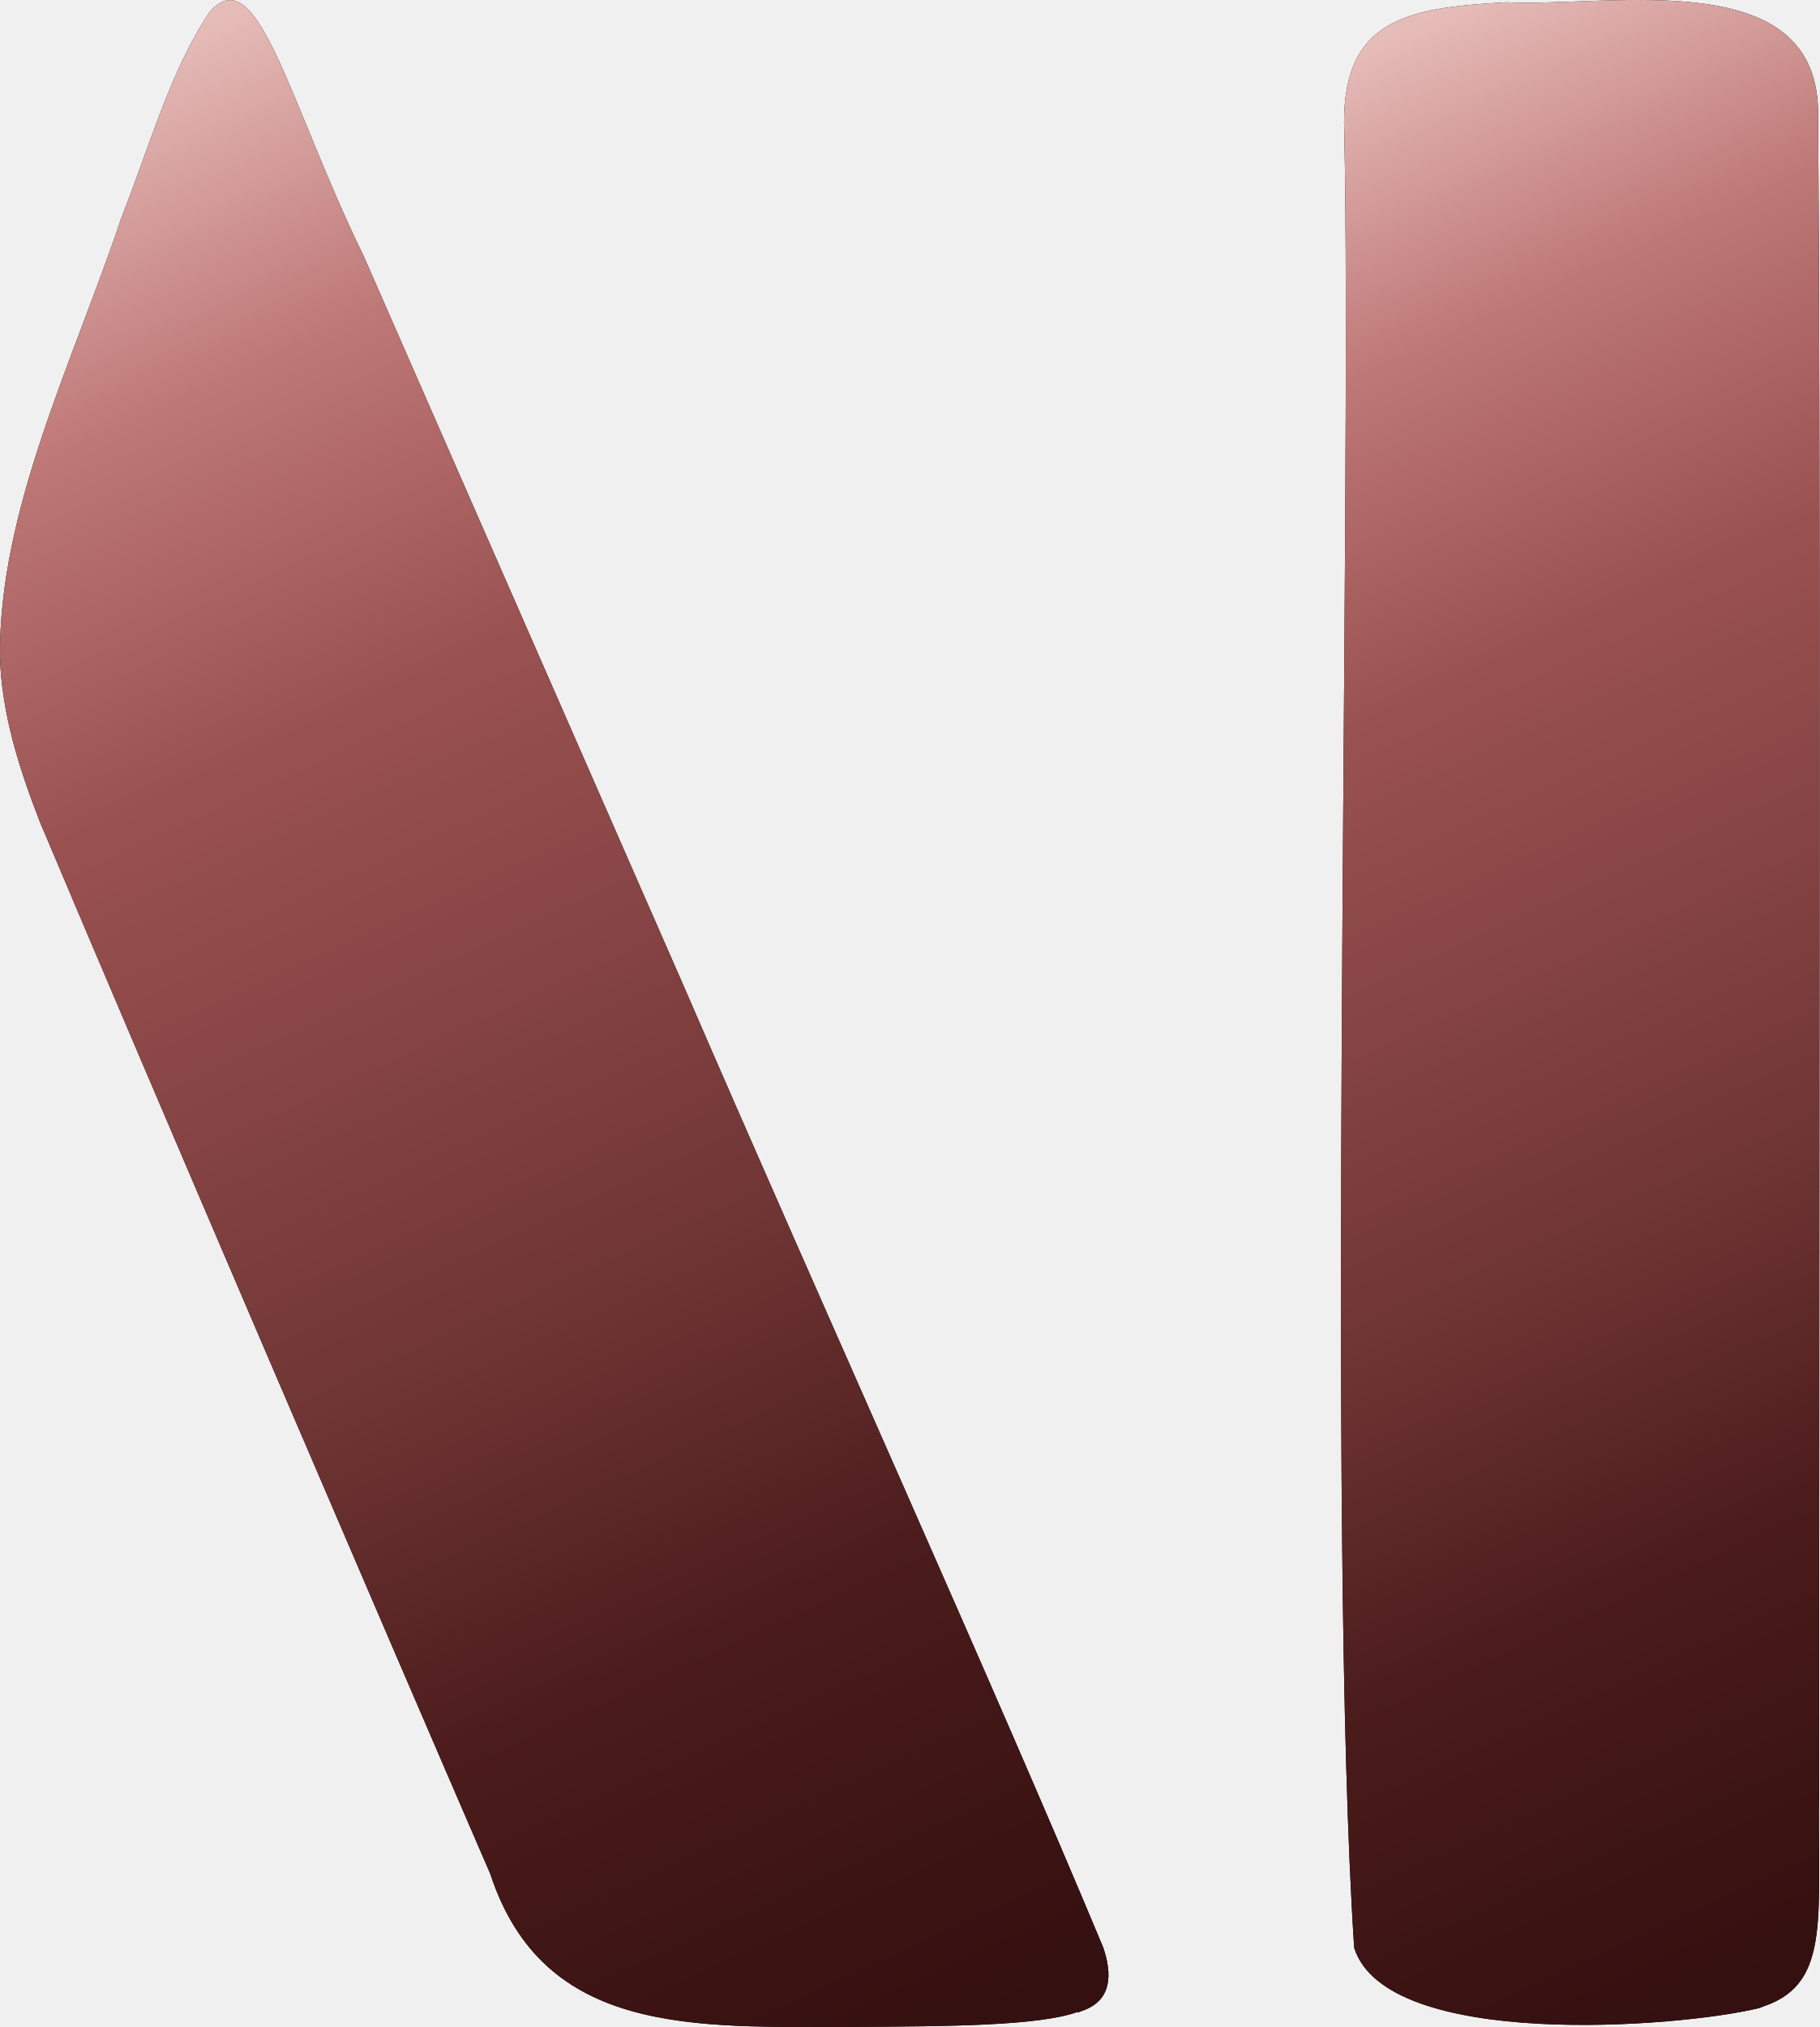
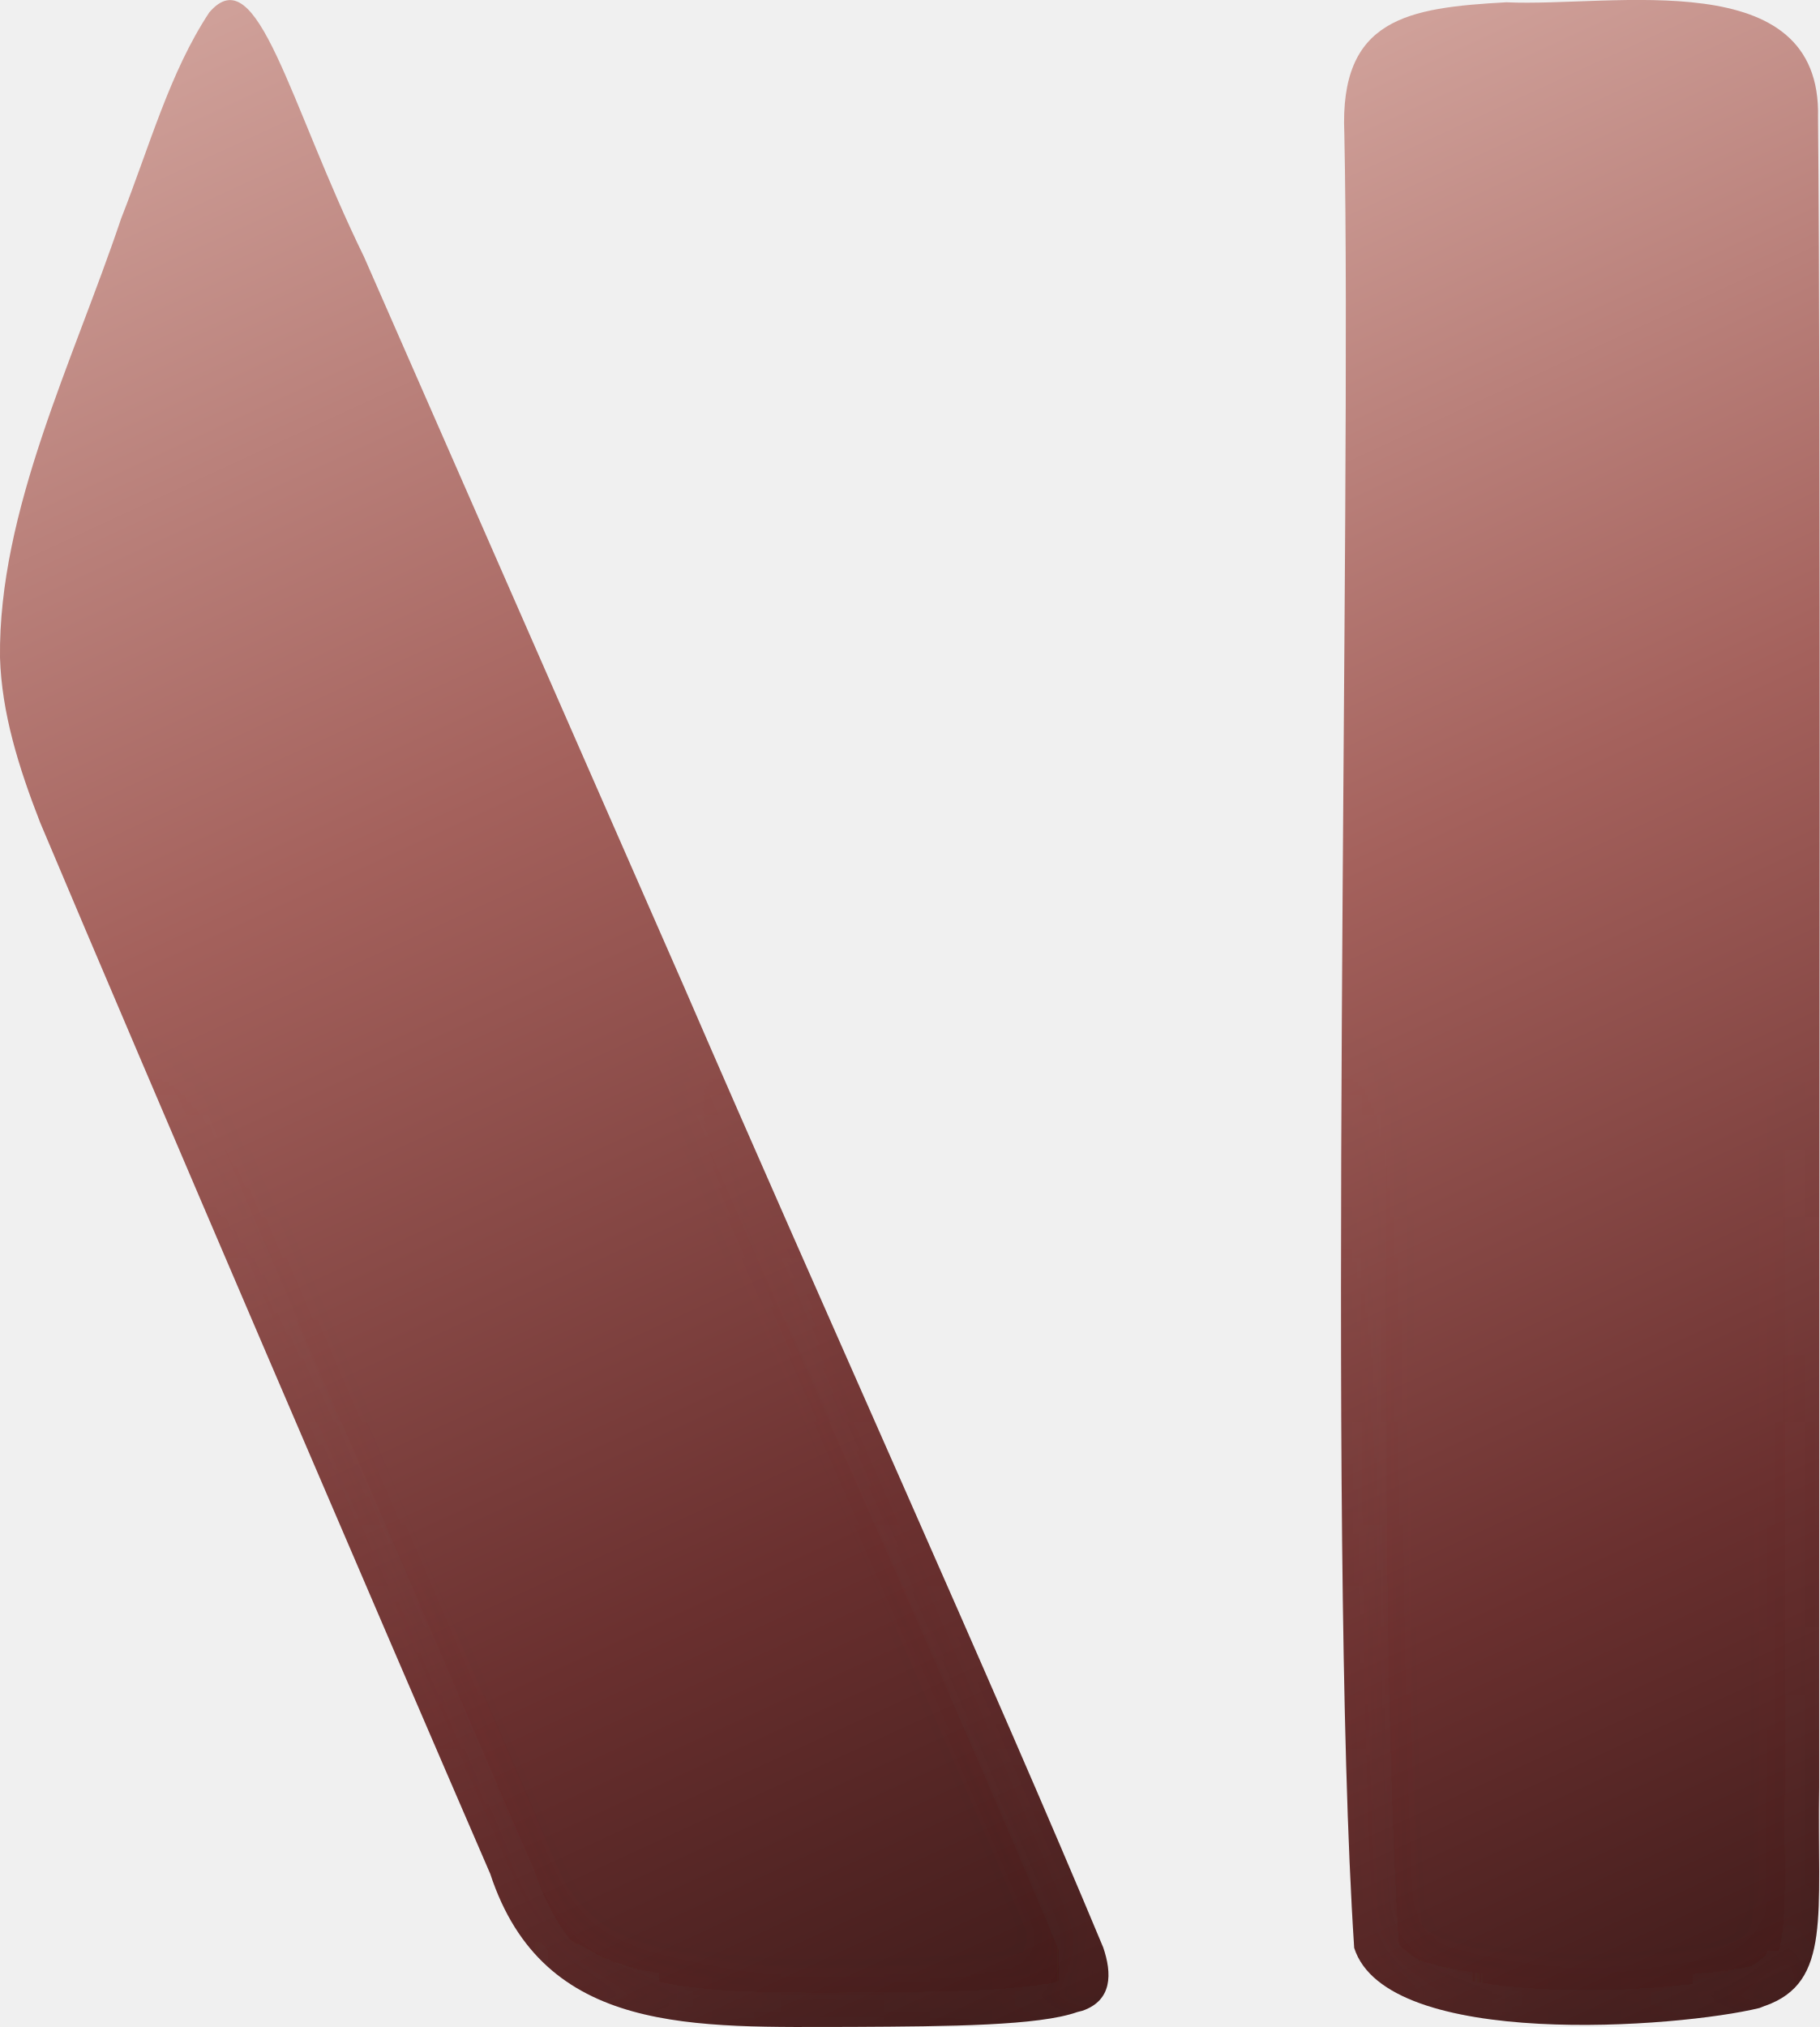
- <svg xmlns="http://www.w3.org/2000/svg" id="Layer_1" data-name="Layer 1" viewBox="0 0 175.09 195.01">
+ <svg xmlns="http://www.w3.org/2000/svg" id="Layer_1" data-name="Layer 1" viewBox="0 0 175.09 195.01" overflow="visible">
  <defs>
    <style>
-       .cls-1 {
-         fill: url(#linear-gradient-2);
-       }
+       .cls-1 { fill: url(#grad-bottom); }
+       .cls-2 { fill: url(#grad-top); }

-       .cls-2 {
-         fill: url(#linear-gradient);
+       /* tugev sisemine stroke nagu näites */
+       .stroke-main {
+         fill: none;
+         stroke: #8A4A46;
+         stroke-width: 1.6;
+         stroke-linejoin: round;
+         stroke-linecap: round;
+         stroke-opacity: 0.38;
      }
    </style>
-     <linearGradient id="linear-gradient" x1="113.34" y1="182.08" x2="198.56" y2="-2.62" gradientTransform="translate(0 194.82) scale(1 -1)" gradientUnits="userSpaceOnUse">
-       <stop offset="0" stop-color="#e6bcb9" />
-       <stop offset=".14" stop-color="#be7877" />
-       <stop offset=".29" stop-color="#9a5151" />
-       <stop offset=".43" stop-color="#854343" />
-       <stop offset=".57" stop-color="#6d3333" />
-       <stop offset=".71" stop-color="#4c1c1c" />
-       <stop offset=".86" stop-color="#391212" />
-       <stop offset="1" stop-color="#2e0d0d" />
+     <linearGradient id="grad-top" x1="113.34" y1="182.08" x2="198.56" y2="-2.62" gradientTransform="translate(0 194.82) scale(1 -1)" gradientUnits="userSpaceOnUse">
+       <stop offset="0" stop-color="#cfa099" />
+       <stop offset="0.35" stop-color="#a4615c" />
+       <stop offset="0.7" stop-color="#6a302f" />
+       <stop offset="1" stop-color="#301413" />
    </linearGradient>
-     <linearGradient id="linear-gradient-2" x1="-20.73" y1="-3260.46" x2="74.41" y2="-3466.66" gradientTransform="translate(20 -3248.97) scale(1 -1)" gradientUnits="userSpaceOnUse">
-       <stop offset="0" stop-color="#e6bcb9" />
-       <stop offset=".14" stop-color="#be7877" />
-       <stop offset=".29" stop-color="#9a5151" />
-       <stop offset=".43" stop-color="#854343" />
-       <stop offset=".57" stop-color="#6d3333" />
-       <stop offset=".71" stop-color="#4c1c1c" />
-       <stop offset=".86" stop-color="#391212" />
-       <stop offset="1" stop-color="#2e0d0d" />
+     <linearGradient id="grad-bottom" x1="-20.73" y1="-3260.46" x2="74.41" y2="-3466.66" gradientTransform="translate(20 -3248.97) scale(1 -1)" gradientUnits="userSpaceOnUse">
+       <stop offset="0" stop-color="#cfa099" />
+       <stop offset="0.35" stop-color="#a4615c" />
+       <stop offset="0.7" stop-color="#6a302f" />
+       <stop offset="1" stop-color="#301413" />
    </linearGradient>
+     <linearGradient id="stroke-fade" x1="0" y1="0" x2="0" y2="1">
+       <stop offset="0" stop-color="black" />
+       <stop offset="0.50" stop-color="black" />
+       <stop offset="0.90" stop-color="white" />
+       <stop offset="1" stop-color="white" />
+     </linearGradient>
+     <mask id="stroke-mask">
+       <rect width="100%" height="100%" fill="url(#stroke-fade)" />
+     </mask>
+     <mask id="clip-shape" x="0" y="0" width="175.09" height="195.01">
+       <path d="M169.83,192.97l-.53.21c-7.73,1.9-35.87,4.08-39-5.78-2.65-40.12-.21-138.8-.95-174.57-.48-11.07,6.09-12.08,15.58-12.61,10.29.48,30.37-3.81,30,11.08.27,27.77.11,103.93.11,140.07v20.56c-.21,12.24,1.22,18.76-5.19,21.04Z" fill="white" />
+       <path d="M103.66,193.57c-3.71,1.32-12.24,1.38-21.57,1.43-15.26,0-29.78.9-34.92-14.73C37.42,157.75,13.78,102.68,3.87,79.15,1.8,73.85.16,68.6,0,63.25c-.16-14.1,7.05-28.51,11.66-42.24,2.76-7,4.66-14.04,8.48-19.82,4.66-5.41,7.63,8.69,14.89,23.53,10.33,23.53,20.09,45.84,30.79,70.22,13.3,30.74,29.84,67.25,40.33,92.42.85,2.49.9,5.09-2.01,6.09Z" fill="white" />
+     </mask>
+     <filter id="stroke-soft" x="-30%" y="-30%" width="160%" height="160%">
+       <feGaussianBlur stdDeviation="3.2" />
+     </filter>
  </defs>
-   <g>
-     <path d="M169.83,192.97l-.53.21c-7.73,1.9-35.87,4.08-39-5.78-2.65-40.12-.21-138.8-.95-174.57-.48-11.07,6.09-12.08,15.58-12.61,10.29.48,30.37-3.81,30,11.08.27,27.77.11,103.93.11,140.07v20.56c-.21,12.24,1.22,18.76-5.19,21.04h-.02Z" />
-     <path d="M103.66,193.57c-3.71,1.32-12.24,1.38-21.57,1.43-15.26,0-29.78.9-34.92-14.73C37.42,157.75,13.78,102.68,3.87,79.15,1.8,73.85.16,68.6,0,63.25c-.16-14.1,7.05-28.51,11.66-42.24,2.76-7,4.66-14.04,8.48-19.82,4.66-5.41,7.63,8.69,14.89,23.53,10.33,23.53,20.09,45.84,30.79,70.22,13.3,30.74,29.84,67.25,40.33,92.42.85,2.49.9,5.09-2.01,6.09l-.42.16-.06-.04Z" />
+   <path class="cls-2" d="M169.83,192.97l-.53.21c-7.73,1.9-35.87,4.08-39-5.78-2.65-40.12-.21-138.8-.95-174.57-.48-11.07,6.09-12.08,15.58-12.61,10.29.48,30.37-3.81,30,11.08.27,27.77.11,103.93.11,140.07v20.56c-.21,12.24,1.22,18.76-5.19,21.04Z" />
+   <path class="cls-1" d="M103.66,193.57c-3.71,1.32-12.24,1.38-21.57,1.43-15.26,0-29.78.9-34.92-14.73C37.42,157.75,13.78,102.68,3.87,79.15,1.8,73.85.16,68.6,0,63.25c-.16-14.1,7.05-28.51,11.66-42.24,2.76-7,4.66-14.04,8.48-19.82,4.66-5.41,7.63,8.69,14.89,23.53,10.33,23.53,20.09,45.84,30.79,70.22,13.3,30.74,29.84,67.25,40.33,92.42.85,2.49.9,5.09-2.01,6.09Z" />
+   <g mask="url(#stroke-mask)">
+     <g mask="url(#clip-shape)" filter="url(#stroke-soft)">
+       <path class="stroke-main" d="M169.83,192.97l-.53.21c-7.73,1.9-35.87,4.08-39-5.78-2.65-40.12-.21-138.8-.95-174.57-.48-11.07,6.09-12.08,15.58-12.61,10.29.48,30.37-3.81,30,11.08.27,27.77.11,103.93.11,140.07v20.56c-.21,12.24,1.22,18.76-5.19,21.04Z" />
+       <path class="stroke-main" d="M103.66,193.57c-3.71,1.32-12.24,1.38-21.57,1.43-15.26,0-29.78.9-34.92-14.73C37.42,157.75,13.78,102.68,3.87,79.15,1.8,73.85.16,68.6,0,63.25c-.16-14.1,7.05-28.51,11.66-42.24,2.76-7,4.66-14.04,8.48-19.82,4.66-5.41,7.63,8.69,14.89,23.53,10.33,23.53,20.09,45.84,30.79,70.22,13.3,30.74,29.84,67.25,40.33,92.42.85,2.49.9,5.09-2.01,6.09Z" />
+     </g>
  </g>
-   <path class="cls-2" d="M169.83,192.97l-.53.21c-7.73,1.9-35.87,4.08-39-5.78-2.65-40.12-.21-138.8-.95-174.57-.48-11.07,6.09-12.08,15.58-12.61,10.29.48,30.37-3.81,30,11.08.27,27.77.11,103.93.11,140.07v20.56c-.21,12.24,1.22,18.76-5.19,21.04h-.02Z" />
-   <path class="cls-1" d="M103.66,193.57c-3.71,1.32-12.24,1.38-21.57,1.43-15.26,0-29.78.9-34.92-14.73C37.42,157.75,13.78,102.68,3.87,79.15,1.8,73.85.16,68.6,0,63.25c-.16-14.1,7.05-28.51,11.66-42.24,2.76-7,4.66-14.04,8.48-19.82,4.66-5.41,7.63,8.69,14.89,23.53,10.33,23.53,20.09,45.84,30.79,70.22,13.3,30.74,29.84,67.25,40.33,92.42.85,2.49.9,5.09-2.01,6.09l-.42.16-.06-.04Z" />
</svg>
